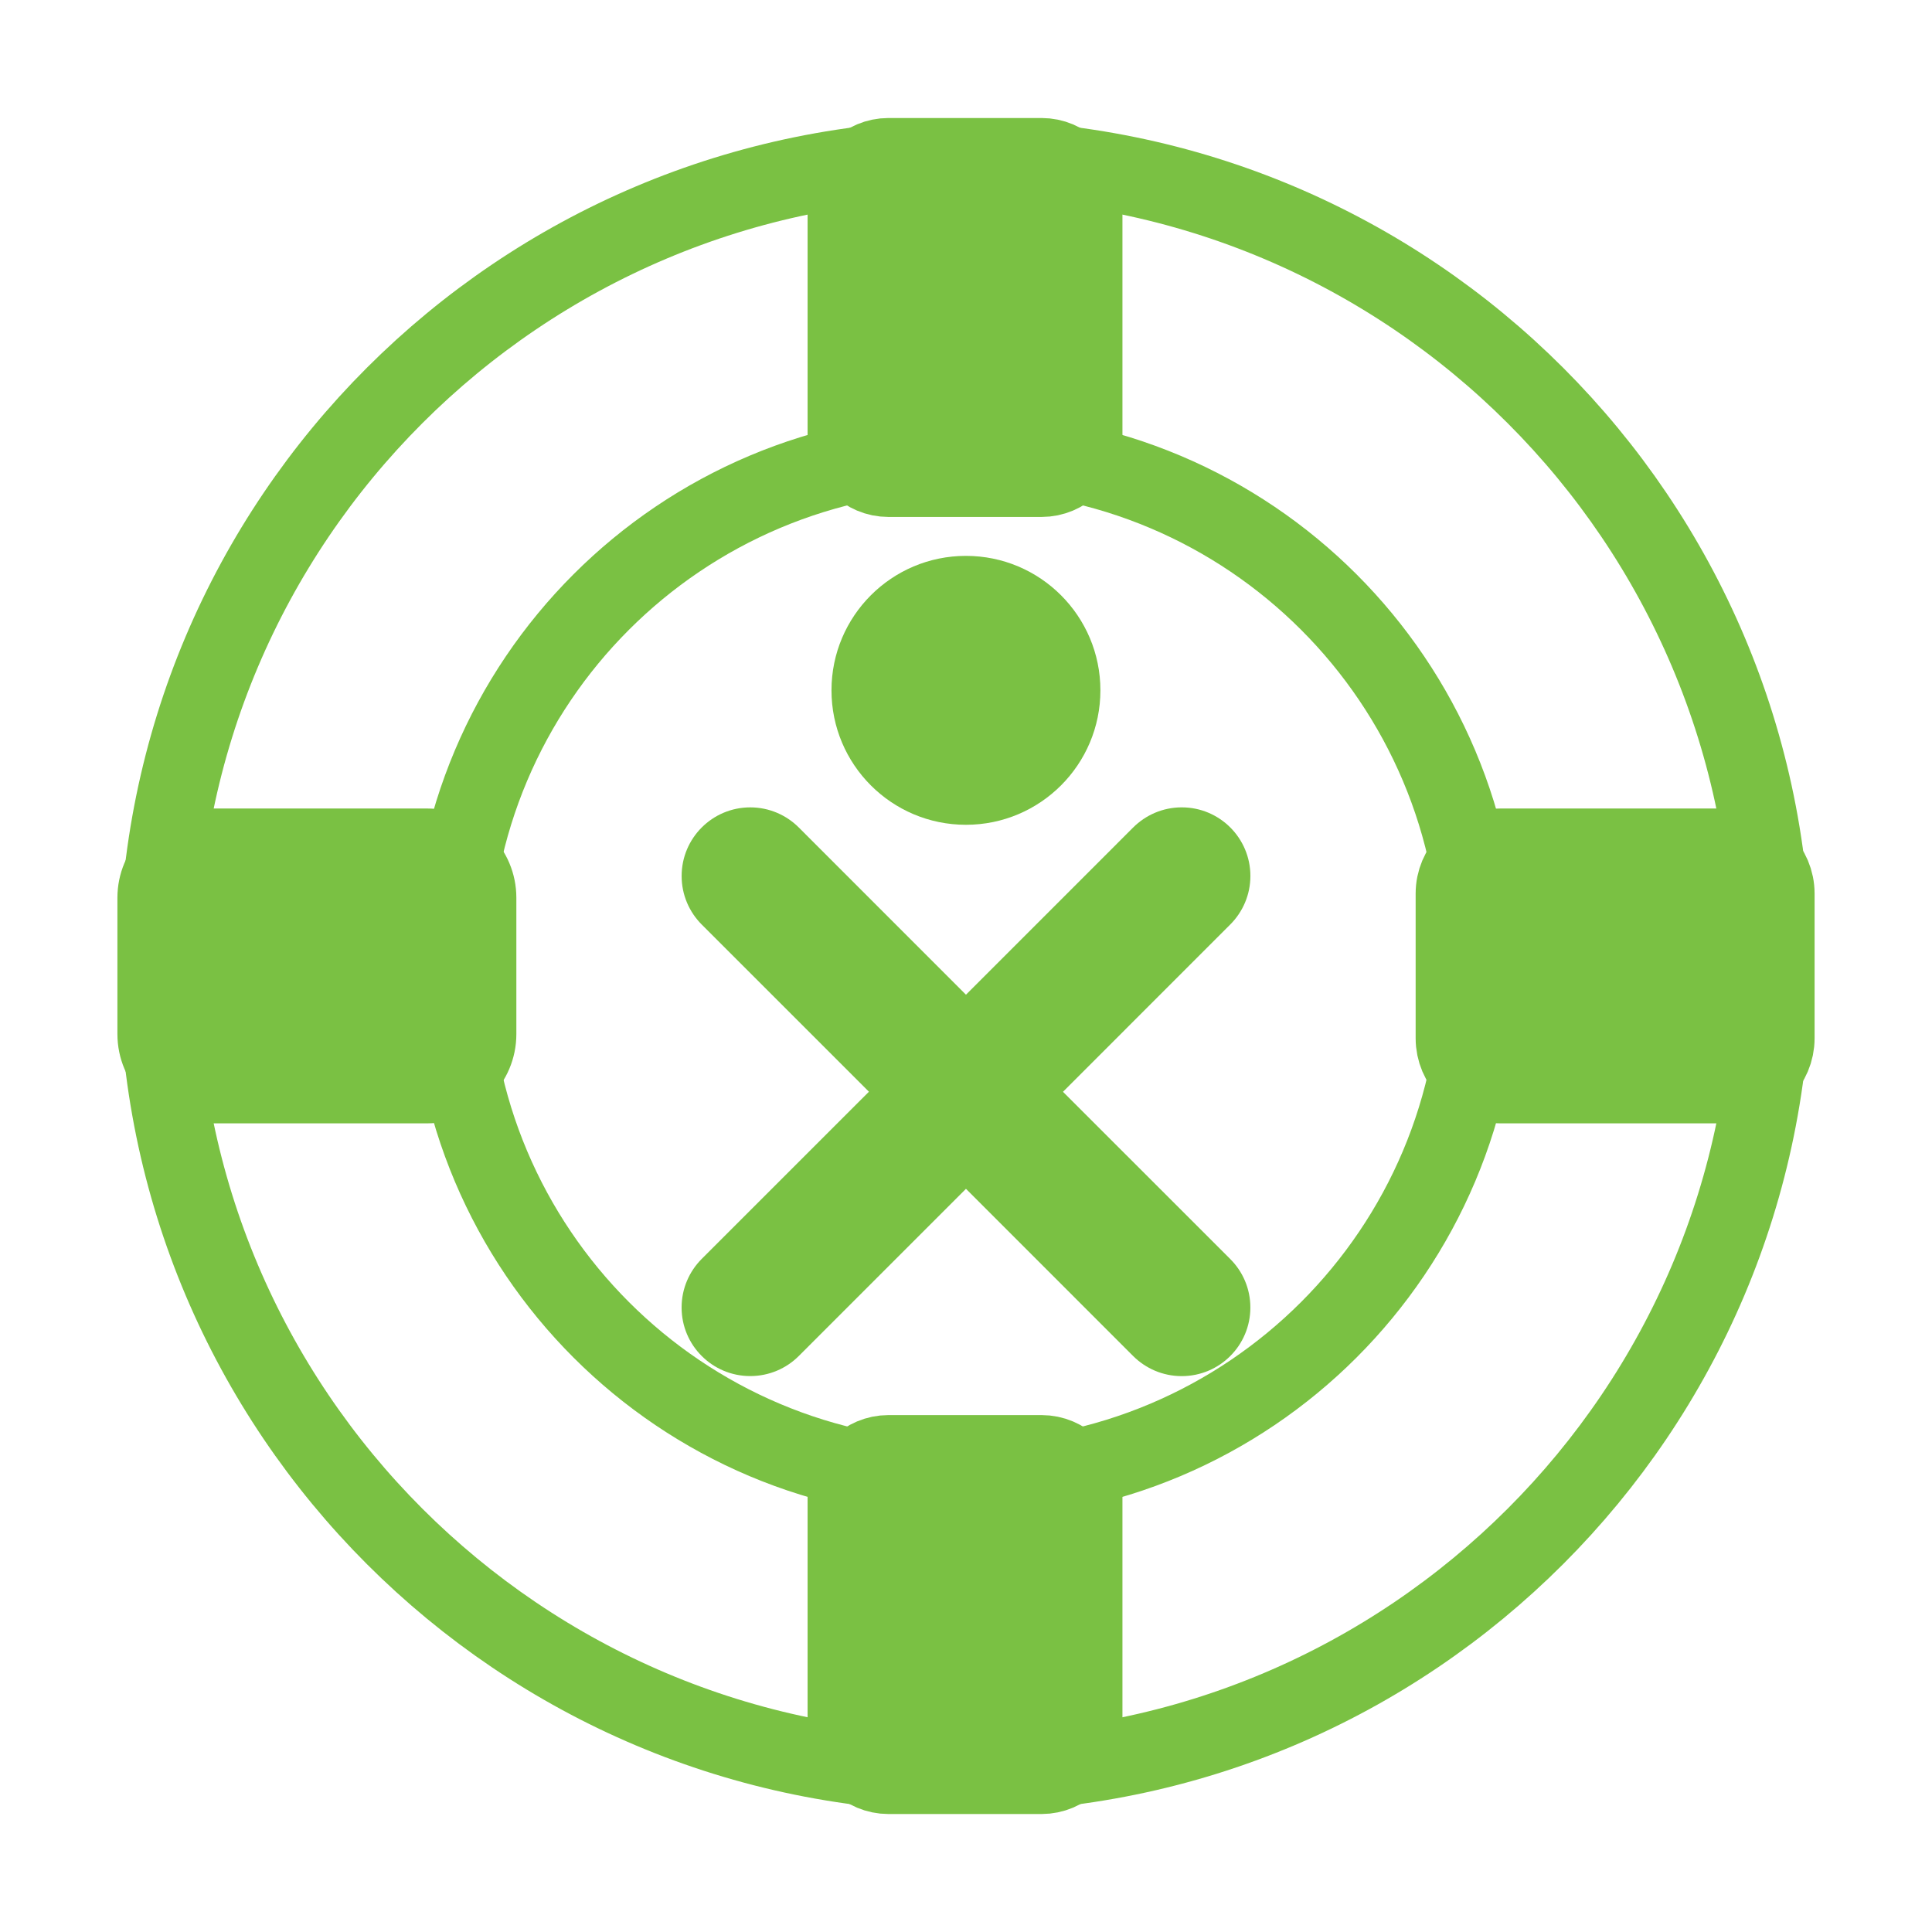
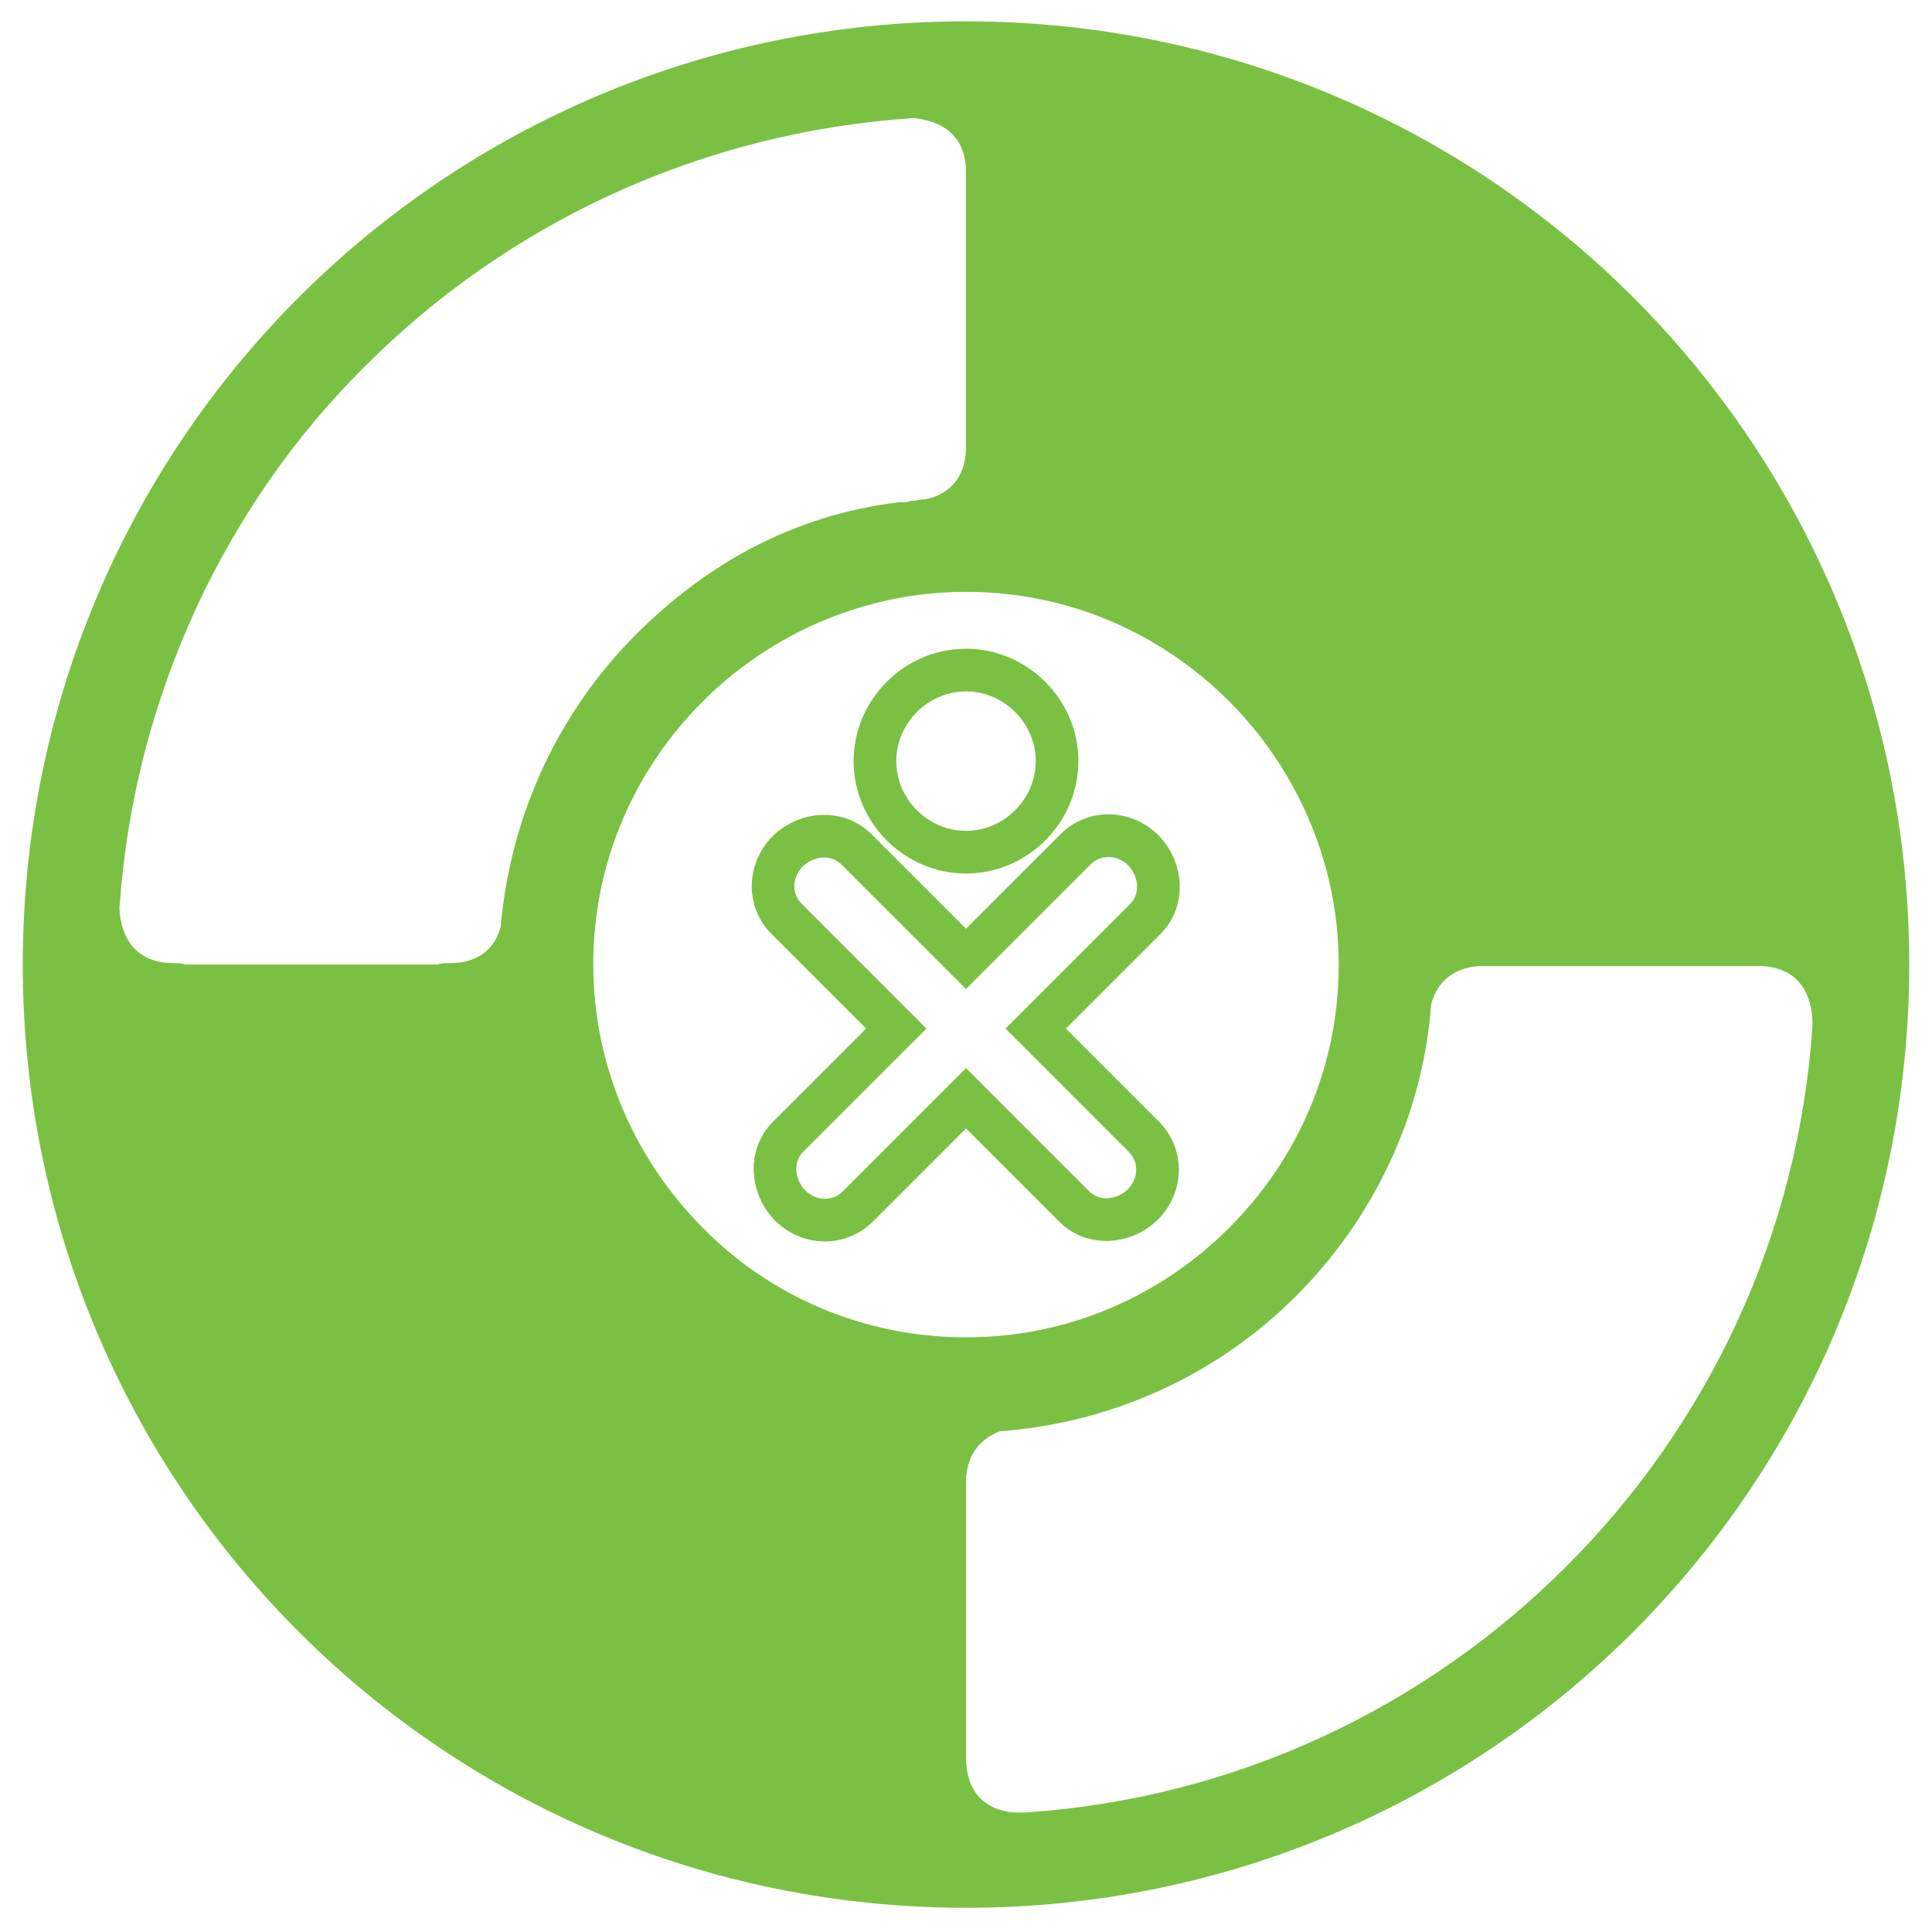
- <svg xmlns="http://www.w3.org/2000/svg" version="1.1" width="55" height="55" id="svg2" xml:space="preserve">
-   <defs id="defs9" />
-   <g transform="matrix(0.1804653,0,0,-0.1804653,-20.61101,28.07214)" id="g24-9-8" />
-   <g transform="matrix(0.1804653,0,0,-0.1804653,-19.55074,14.61582)" id="g28-8-7" />
-   <path d="m 27.472,4.533 c -12.683,0 -22.965,10.281 -22.965,22.965 0,12.683 10.281,22.965 22.965,22.965 12.683,0 22.965,-10.281 22.965,-22.965 0,-12.683 -10.281,-22.965 -22.965,-22.965 z m 0,8.321 c 8.095,0 14.644,6.549 14.644,14.644 0,8.095 -6.549,14.644 -14.644,14.644 -8.095,0 -14.644,-6.549 -14.644,-14.644 0,-8.095 6.549,-14.644 14.644,-14.644 z" id="path3176" style="fill:none;stroke:#7ac143;stroke-width:2.233;stroke-miterlimit:4;stroke-opacity:1;stroke-dasharray:none" />
-   <rect width="6.73" height="9.124" ry="1.425" x="24.133" y="-13.583" transform="matrix(0,1,-1,0,0,0)" id="rect3946-0-6" style="fill:#7ac143;fill-opacity:1;stroke:#7ac143;stroke-width:2.233;stroke-miterlimit:4;stroke-opacity:1;stroke-dasharray:none" />
-   <rect width="6.73" height="9.124" ry="1.187" x="24.107" y="41.401" id="rect3946-8" style="fill:#7ac143;fill-opacity:1;stroke:#7ac143;stroke-width:2.233;stroke-miterlimit:4;stroke-opacity:1;stroke-dasharray:none" />
-   <rect width="6.73" height="9.124" ry="1.187" x="24.107" y="4.476" id="rect3946" style="fill:#7ac143;fill-opacity:1;stroke:#7ac143;stroke-width:2.233;stroke-miterlimit:4;stroke-opacity:1;stroke-dasharray:none" />
-   <rect width="6.73" height="9.124" ry="1.306" x="24.133" y="-50.541" transform="matrix(0,1,-1,0,0,0)" id="rect3946-0" style="fill:#7ac143;fill-opacity:1;stroke:#7ac143;stroke-width:2.233;stroke-miterlimit:4;stroke-opacity:1;stroke-dasharray:none" />
-   <g transform="matrix(0.4712713,0,0,0.4712713,14.59918,14.53957)" id="stock-xo_1_" style="fill:#7ac143;fill-opacity:1;display:block">
-     <path d="m 33.233,35.1 10.102,10.1 c 0.752,0.75 1.217,1.783 1.217,2.932 0,2.287 -1.855,4.143 -4.146,4.143 -1.145,0 -2.178,-0.463 -2.932,-1.211 l -10.102,-10.103 -10.1,10.1 c -0.75,0.75 -1.787,1.211 -2.934,1.211 -2.284,0 -4.143,-1.854 -4.143,-4.141 0,-1.146 0.465,-2.184 1.212,-2.934 L 21.511,35.095 11.409,24.995 c -0.747,-0.748 -1.212,-1.785 -1.212,-2.93 0,-2.289 1.854,-4.146 4.146,-4.146 1.143,0 2.18,0.465 2.93,1.214 L 27.372,29.235 37.474,19.132 c 0.754,-0.749 1.787,-1.214 2.934,-1.214 2.289,0 4.146,1.856 4.146,4.145 0,1.146 -0.467,2.18 -1.217,2.932 L 33.233,35.1 z" id="path3111" style="fill:#7ac143;fill-opacity:1" />
-     <circle cx="27.371" cy="10.849" r="8.122" id="circle3113" style="fill:#7ac143;fill-opacity:1" />
+ <svg xmlns="http://www.w3.org/2000/svg" version="1.1" id="Layer_1" x="0px" y="0px" viewBox="0 0 135.8 135.8" enable-background="new 0 0 135.8 135.8" xml:space="preserve">
+   <g>
+     <g>
+       <path fill="#7AC143" stroke="none" stroke-width="3" stroke-miterlimit="10" d="M114.8,20.9c-12-12-28.6-19.4-46.9-19.4    c-18.3,0-34.9,7.4-46.9,19.4c-12,12-19.4,28.6-19.4,46.9c0,18.3,7.4,34.9,19.4,46.9c12,12,28.6,19.4,46.9,19.4    c18.3,0,34.9-7.4,46.9-19.4c12-12,19.4-28.6,19.4-46.9S126.8,32.9,114.8,20.9z M67.9,94c-7.2,0-13.8-2.9-18.5-7.7    c-4.7-4.7-7.7-11.3-7.7-18.5c0-7.2,2.9-13.7,7.7-18.5c4.7-4.7,11.3-7.7,18.5-7.7c7.2,0,13.7,2.9,18.5,7.7    c4.7,4.7,7.7,11.3,7.7,18.5c0,7.2-2.9,13.7-7.7,18.5C81.6,91.1,75.1,94,67.9,94z M25.7,25.7c10-10,23.5-16.4,38.5-17.4    c1.1,0.1,3.7,0.6,3.7,3.8c0,0,0,0,0,0v19.3c0,0,0,0,0,0c0,2.6-1.7,3.5-2.9,3.7c-0.4,0-0.6,0.1-0.9,0.1c-0.1,0-0.4,0.1-0.4,0.1    l-0.5,0c-7.4,0.9-13.5,4.3-18.5,9.3c-5.3,5.3-8.8,12.5-9.5,20.5c-0.3,1.2-1.2,2.6-3.6,2.6c-0.3,0-0.6,0-0.8,0.1H13    c-0.2-0.1-0.5-0.1-0.8-0.1c-4.1,0-3.8-4.2-3.8-4.2l0,0.3C9.4,49.1,15.8,35.5,25.7,25.7z M110.1,110.1c-9.9,9.9-23.2,16.3-38,17.3    l-0.4,0c0,0-3.8,0.3-3.8-3.9c0-0.1,0-0.1,0-0.2v-18.9c0-0.1,0-0.1,0-0.2c0-2.2,1.3-3.2,2.4-3.6c8.1-0.6,15.4-4.1,20.8-9.5    c5.3-5.3,8.9-12.5,9.5-20.5c0.3-1.2,1.2-2.6,3.5-2.7h19.6c3.8,0.1,3.7,3.7,3.7,4.2C126.4,86.9,120,100.2,110.1,110.1z" />
+     </g>
+     <g>
+       <path fill="none" stroke="#7AC143" stroke-width="3" stroke-miterlimit="10" d="M72.8,72.3l7.7-7.7c1.3-1.3,1.2-3.4-0.1-4.8    c-1.4-1.4-3.5-1.4-4.8-0.1l-7.7,7.7l-7.7-7.7c-1.3-1.3-3.4-1.2-4.8,0.1c-1.4,1.4-1.4,3.5-0.1,4.8l7.7,7.7l-7.6,7.6    c-1.3,1.3-1.2,3.4,0.1,4.8c1.4,1.4,3.5,1.4,4.8,0.1l7.6-7.6l7.6,7.6c1.3,1.3,3.4,1.2,4.8-0.1c1.4-1.4,1.4-3.5,0.1-4.8L72.8,72.3z" />
+       <path fill="none" stroke="#7AC143" stroke-width="3" stroke-miterlimit="10" d="M74.3,53.5c0,3.5-2.9,6.4-6.4,6.4    c-3.5,0-6.4-2.9-6.4-6.4c0-3.5,2.9-6.4,6.4-6.4C71.4,47.1,74.3,50,74.3,53.5" />
+     </g>
  </g>
</svg>
